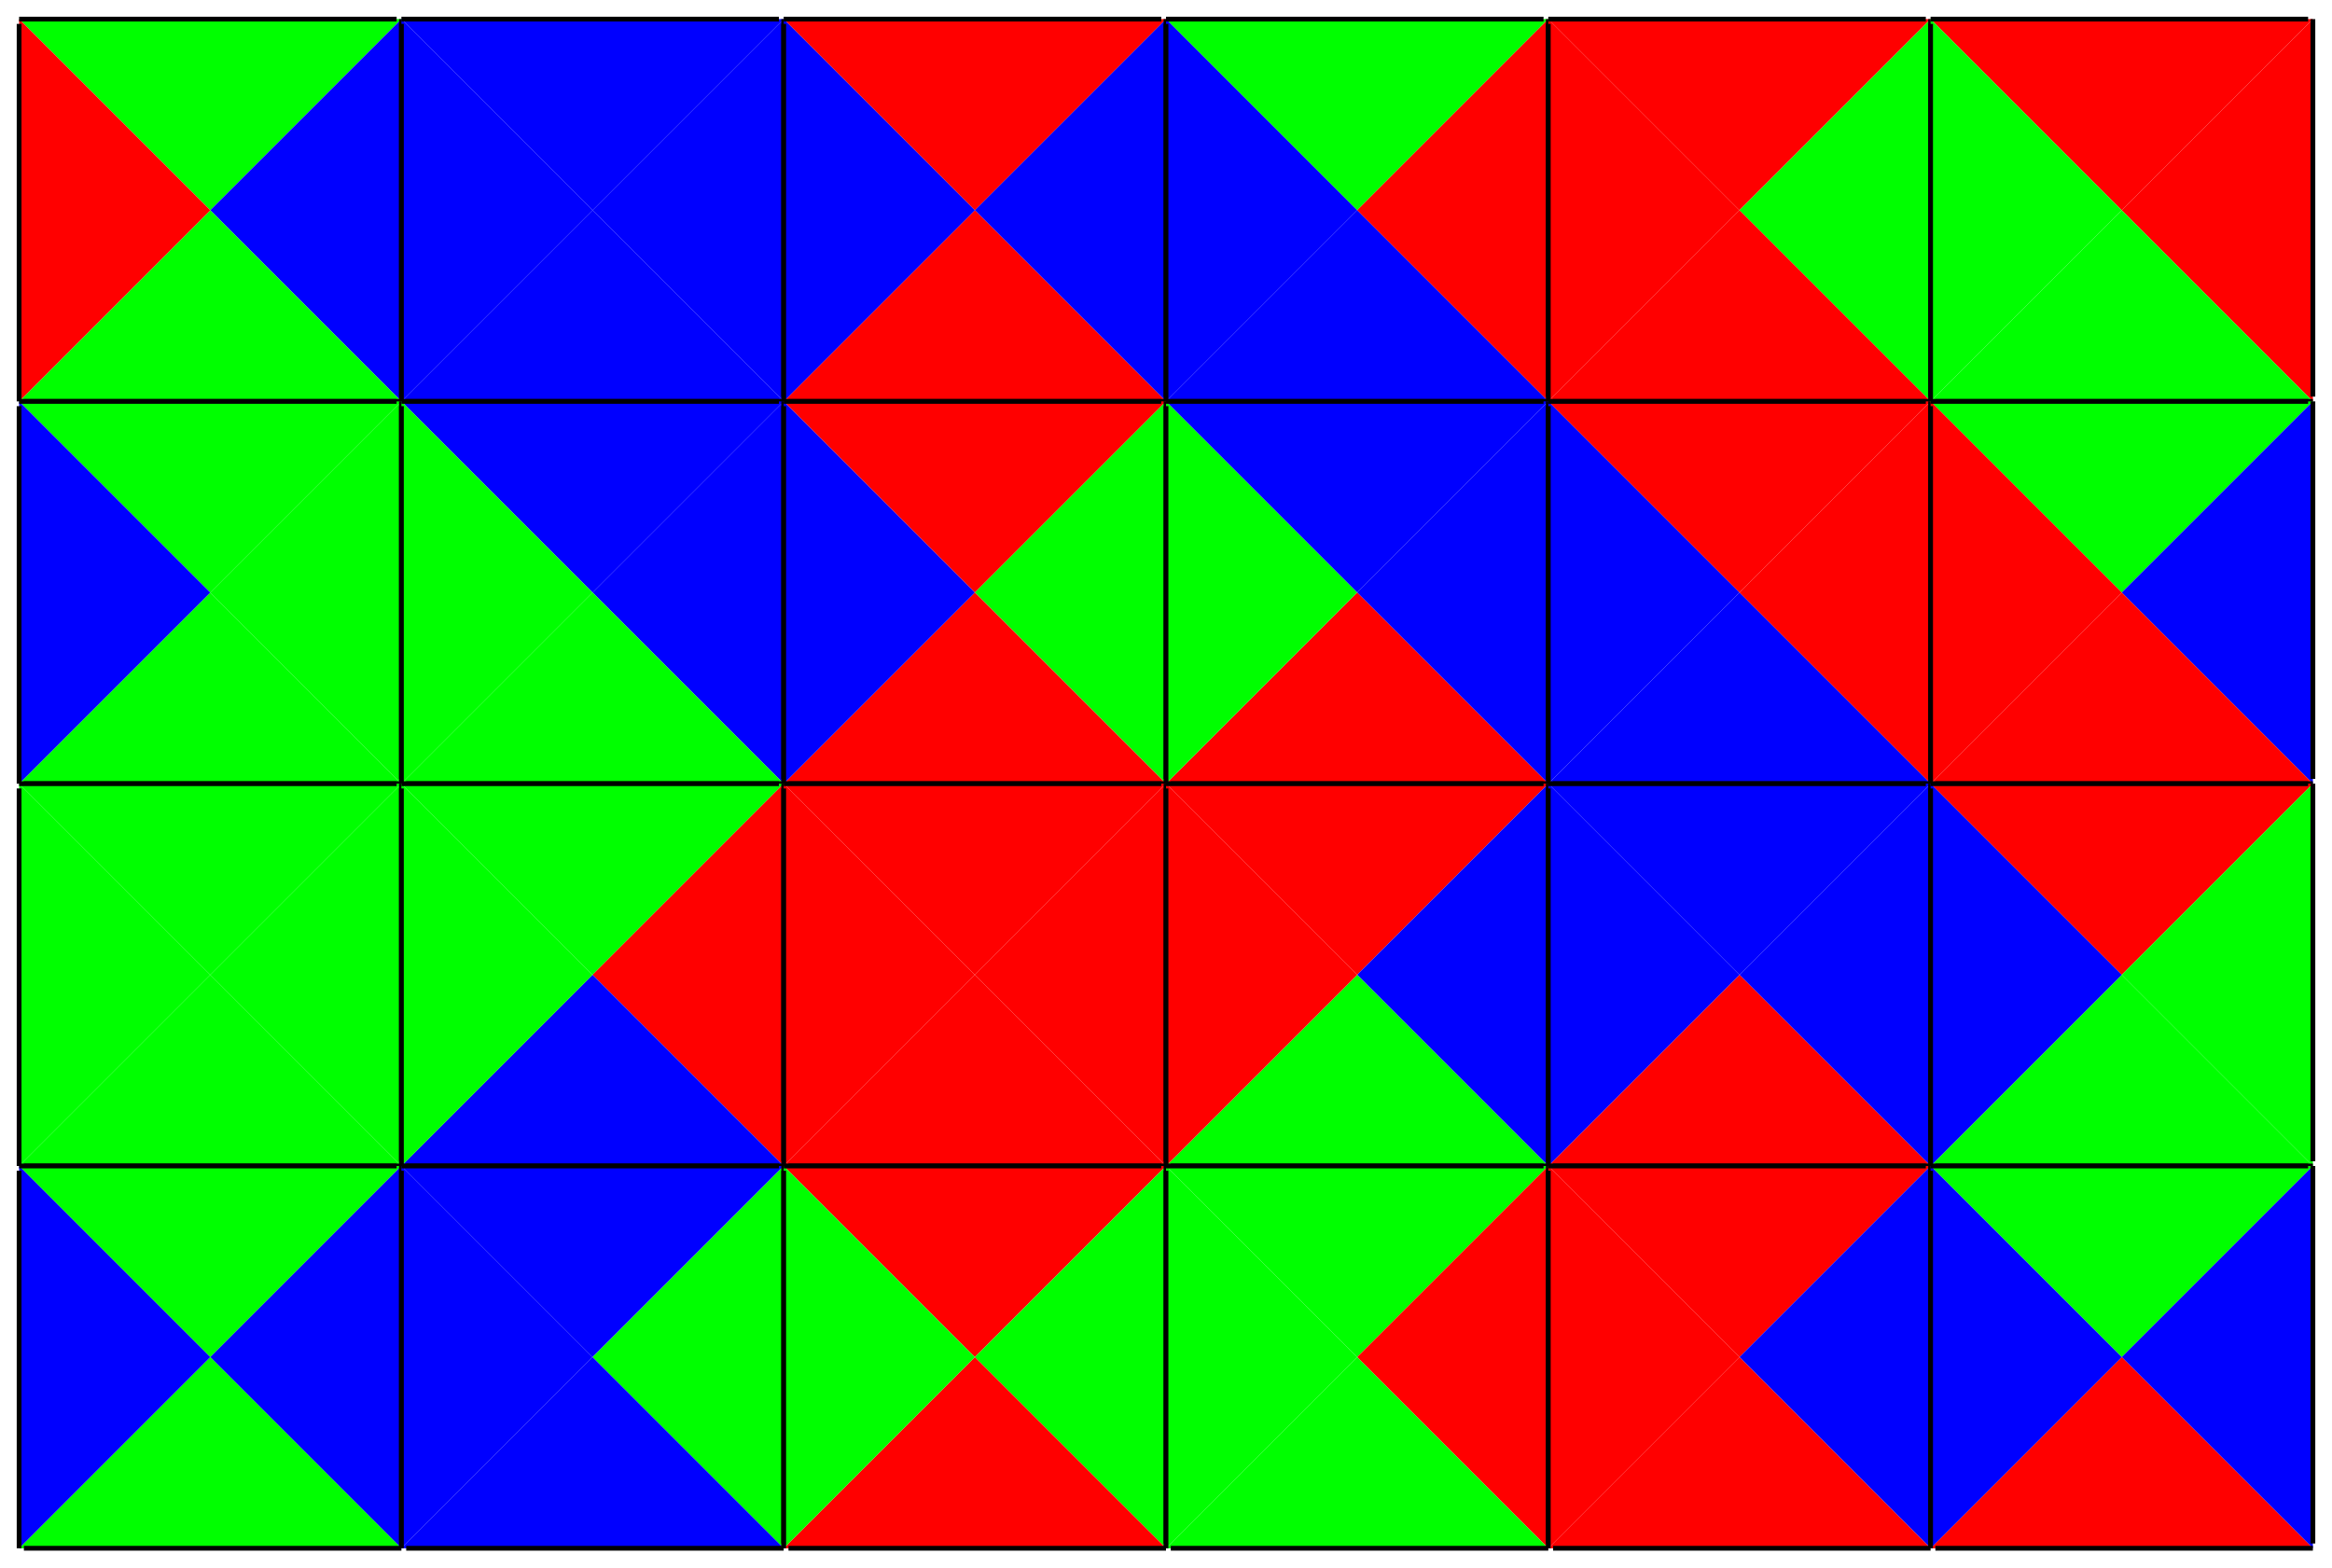
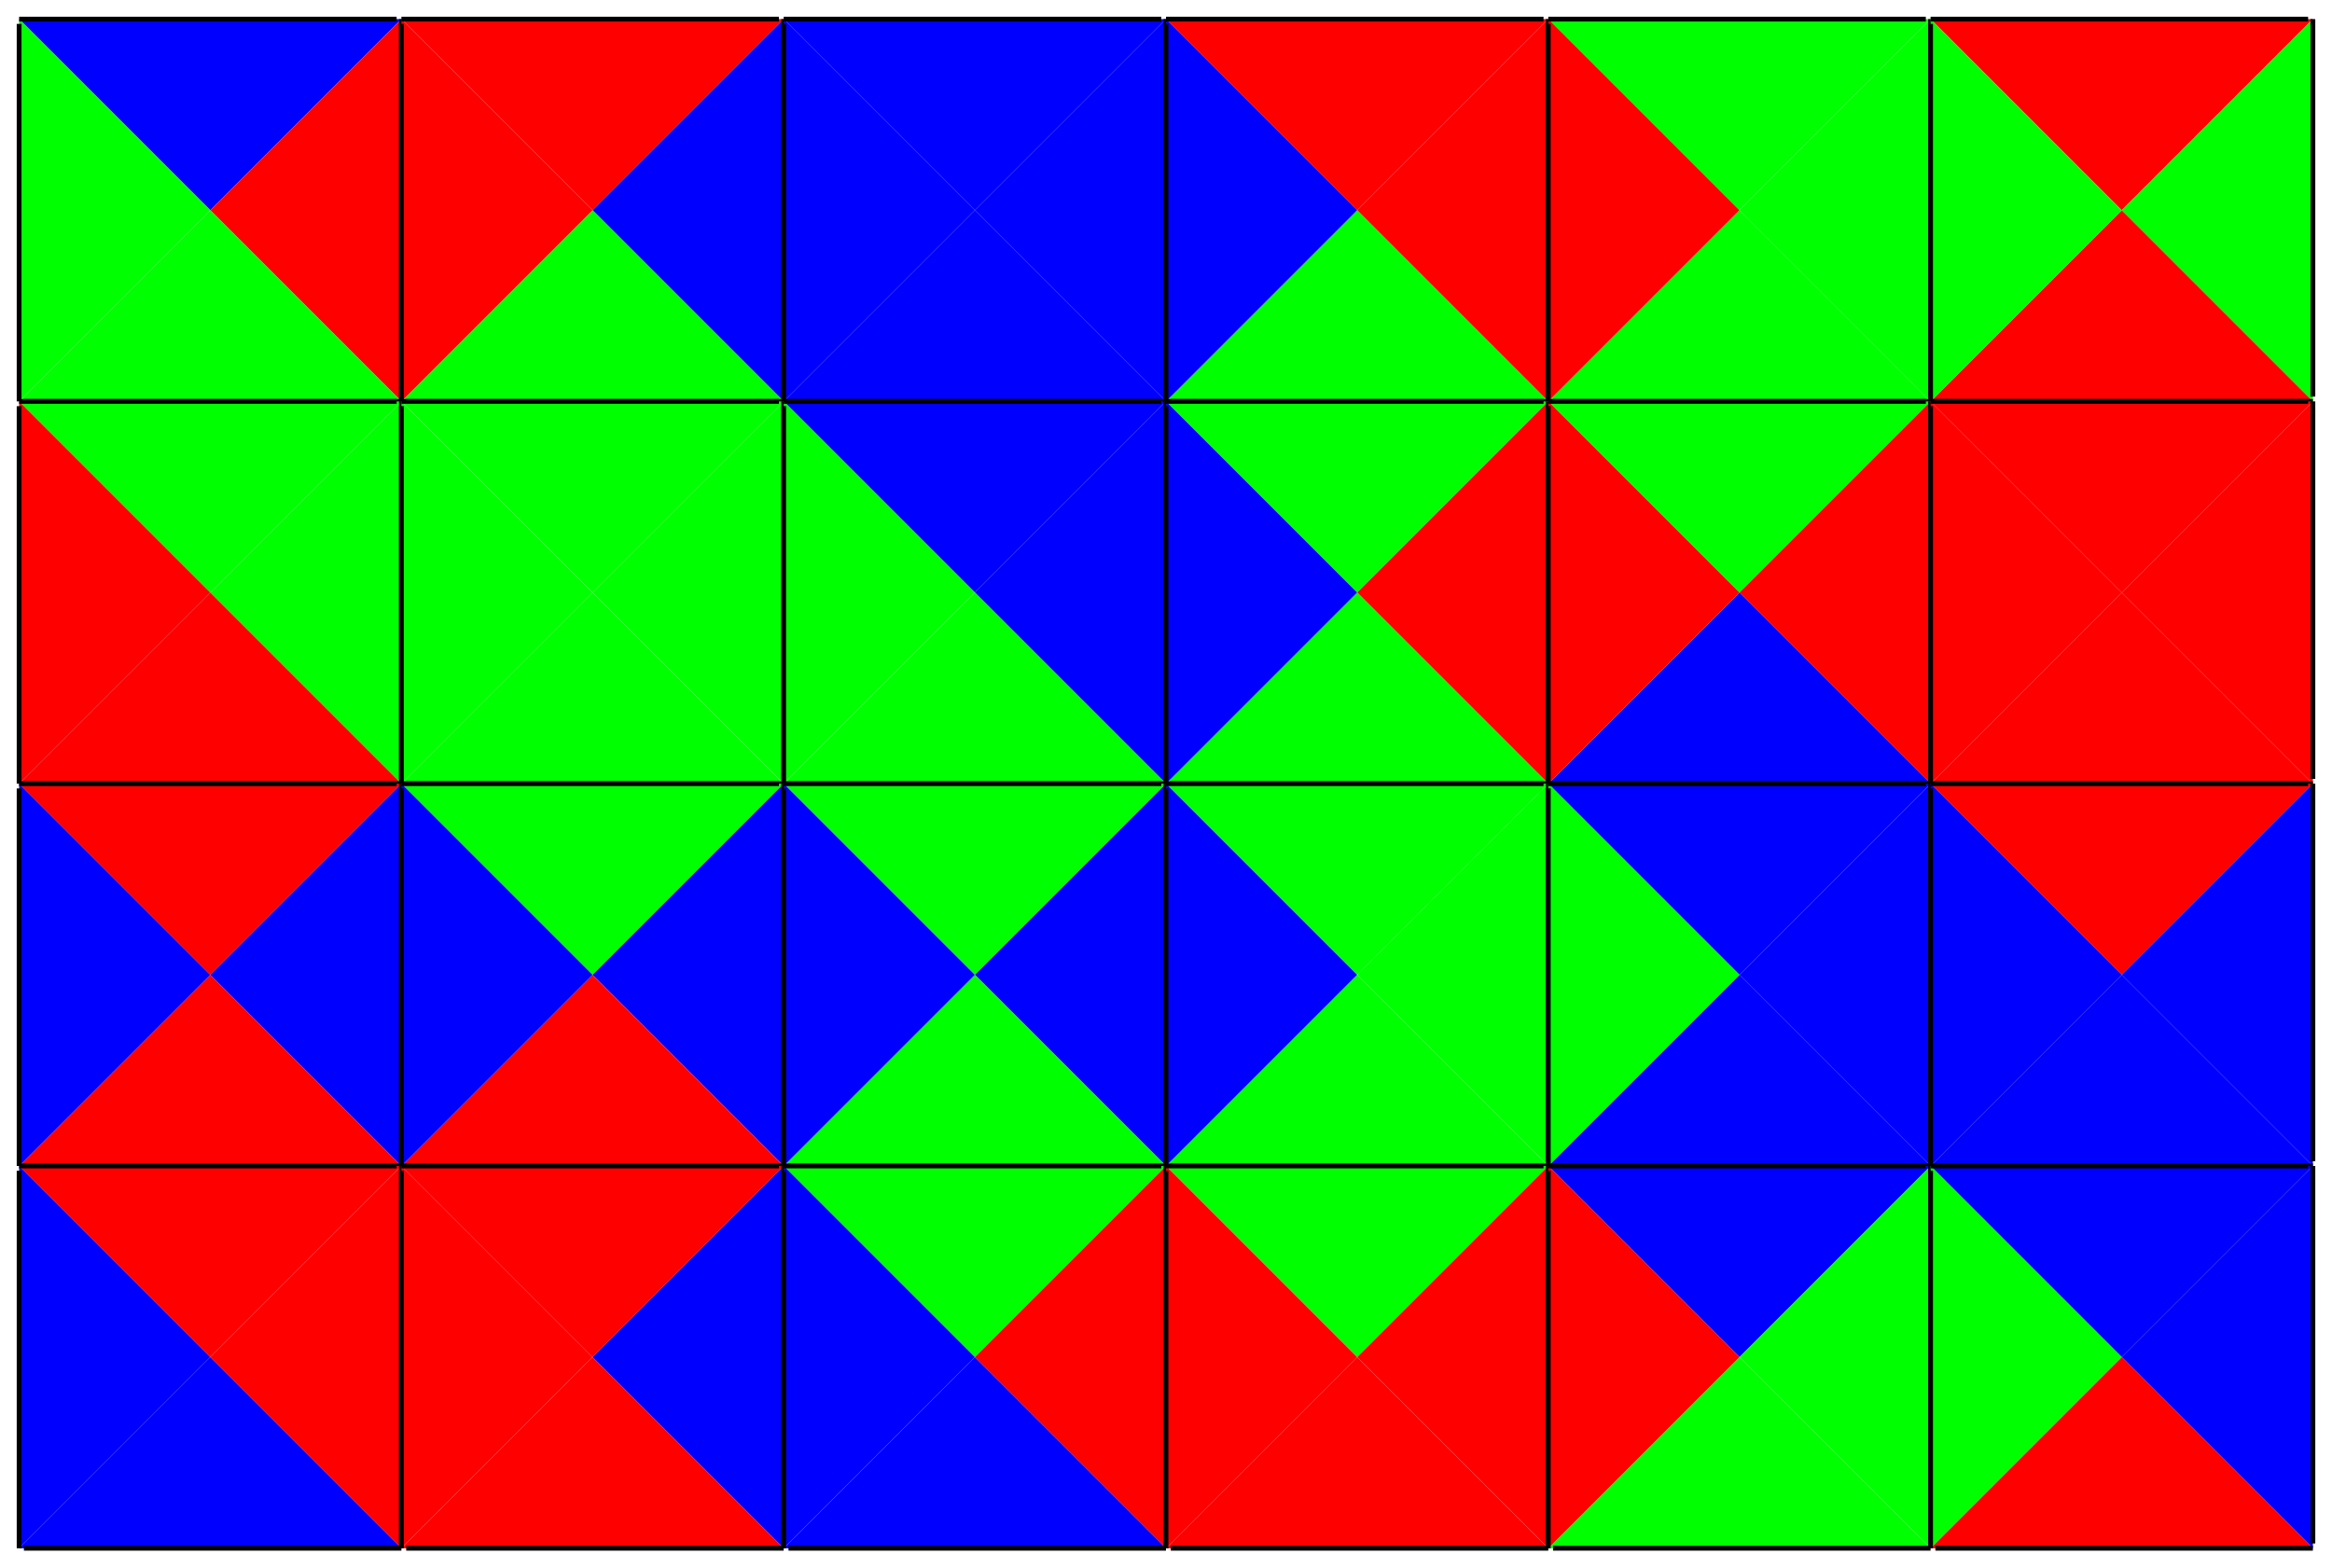
<svg xmlns="http://www.w3.org/2000/svg" width="488" height="328" text-rendering="auto" shape-rendering="auto">
  <defs />
-   <g style="fill: rgb(0,255,0); fill-opacity: 1.0; stroke: none" transform="matrix(1,0,0,1,0,0)">
+   <g style="fill: rgb(0,0,255); fill-opacity: 1.0; stroke: none" transform="matrix(1,0,0,1,0,0)">
    <path d="M 4 4 L 84 4 L 44 44 M 4 4" />
  </g>
-   <g style="fill: rgb(0,0,255); fill-opacity: 1.0; stroke: none" transform="matrix(1,0,0,1,0,0)">
+   <g style="fill: rgb(255,0,0); fill-opacity: 1.0; stroke: none" transform="matrix(1,0,0,1,0,0)">
    <path d="M 84 4 L 84 84 L 44 44 M 84 4" />
  </g>
  <g style="fill: rgb(0,255,0); fill-opacity: 1.0; stroke: none" transform="matrix(1,0,0,1,0,0)">
    <path d="M 4 84 L 84 84 L 44 44 M 4 84" />
  </g>
-   <g style="fill: rgb(255,0,0); fill-opacity: 1.0; stroke: none" transform="matrix(1,0,0,1,0,0)">
+   <g style="fill: rgb(0,255,0); fill-opacity: 1.0; stroke: none" transform="matrix(1,0,0,1,0,0)">
    <path d="M 4 4 L 4 84 L 44 44 M 4 4" />
  </g>
  <line x1="4" y1="4" x2="83" y2="4" style="stroke-width: 1.0;stroke: rgb(0,0,0);stroke-opacity: 1.0;" transform="matrix(1,0,0,1,0,0)" />
  <line x1="84" y1="4" x2="84" y2="83" style="stroke-width: 1.0;stroke: rgb(0,0,0);stroke-opacity: 1.0;" transform="matrix(1,0,0,1,0,0)" />
  <line x1="84" y1="84" x2="5" y2="84" style="stroke-width: 1.0;stroke: rgb(0,0,0);stroke-opacity: 1.0;" transform="matrix(1,0,0,1,0,0)" />
  <line x1="4" y1="84" x2="4" y2="5" style="stroke-width: 1.0;stroke: rgb(0,0,0);stroke-opacity: 1.0;" transform="matrix(1,0,0,1,0,0)" />
  <g style="fill: rgb(0,255,0); fill-opacity: 1.0; stroke: none" transform="matrix(1,0,0,1,0,0)">
    <path d="M 4 84 L 84 84 L 44 124 M 4 84" />
  </g>
  <g style="fill: rgb(0,255,0); fill-opacity: 1.0; stroke: none" transform="matrix(1,0,0,1,0,0)">
    <path d="M 84 84 L 84 164 L 44 124 M 84 84" />
  </g>
-   <g style="fill: rgb(0,255,0); fill-opacity: 1.0; stroke: none" transform="matrix(1,0,0,1,0,0)">
+   <g style="fill: rgb(255,0,0); fill-opacity: 1.0; stroke: none" transform="matrix(1,0,0,1,0,0)">
    <path d="M 4 164 L 84 164 L 44 124 M 4 164" />
  </g>
-   <g style="fill: rgb(0,0,255); fill-opacity: 1.0; stroke: none" transform="matrix(1,0,0,1,0,0)">
+   <g style="fill: rgb(255,0,0); fill-opacity: 1.0; stroke: none" transform="matrix(1,0,0,1,0,0)">
    <path d="M 4 84 L 4 164 L 44 124 M 4 84" />
  </g>
  <line x1="4" y1="84" x2="83" y2="84" style="stroke-width: 1.0;stroke: rgb(0,0,0);stroke-opacity: 1.0;" transform="matrix(1,0,0,1,0,0)" />
  <line x1="84" y1="84" x2="84" y2="163" style="stroke-width: 1.0;stroke: rgb(0,0,0);stroke-opacity: 1.0;" transform="matrix(1,0,0,1,0,0)" />
  <line x1="84" y1="164" x2="5" y2="164" style="stroke-width: 1.0;stroke: rgb(0,0,0);stroke-opacity: 1.0;" transform="matrix(1,0,0,1,0,0)" />
  <line x1="4" y1="164" x2="4" y2="85" style="stroke-width: 1.0;stroke: rgb(0,0,0);stroke-opacity: 1.0;" transform="matrix(1,0,0,1,0,0)" />
-   <g style="fill: rgb(0,255,0); fill-opacity: 1.0; stroke: none" transform="matrix(1,0,0,1,0,0)">
+   <g style="fill: rgb(255,0,0); fill-opacity: 1.0; stroke: none" transform="matrix(1,0,0,1,0,0)">
    <path d="M 4 164 L 84 164 L 44 204 M 4 164" />
  </g>
-   <g style="fill: rgb(0,255,0); fill-opacity: 1.0; stroke: none" transform="matrix(1,0,0,1,0,0)">
+   <g style="fill: rgb(0,0,255); fill-opacity: 1.0; stroke: none" transform="matrix(1,0,0,1,0,0)">
    <path d="M 84 164 L 84 244 L 44 204 M 84 164" />
  </g>
-   <g style="fill: rgb(0,255,0); fill-opacity: 1.0; stroke: none" transform="matrix(1,0,0,1,0,0)">
+   <g style="fill: rgb(255,0,0); fill-opacity: 1.0; stroke: none" transform="matrix(1,0,0,1,0,0)">
    <path d="M 4 244 L 84 244 L 44 204 M 4 244" />
  </g>
-   <g style="fill: rgb(0,255,0); fill-opacity: 1.0; stroke: none" transform="matrix(1,0,0,1,0,0)">
+   <g style="fill: rgb(0,0,255); fill-opacity: 1.0; stroke: none" transform="matrix(1,0,0,1,0,0)">
    <path d="M 4 164 L 4 244 L 44 204 M 4 164" />
  </g>
  <line x1="4" y1="164" x2="83" y2="164" style="stroke-width: 1.0;stroke: rgb(0,0,0);stroke-opacity: 1.0;" transform="matrix(1,0,0,1,0,0)" />
  <line x1="84" y1="164" x2="84" y2="243" style="stroke-width: 1.0;stroke: rgb(0,0,0);stroke-opacity: 1.0;" transform="matrix(1,0,0,1,0,0)" />
  <line x1="84" y1="244" x2="5" y2="244" style="stroke-width: 1.0;stroke: rgb(0,0,0);stroke-opacity: 1.0;" transform="matrix(1,0,0,1,0,0)" />
  <line x1="4" y1="244" x2="4" y2="165" style="stroke-width: 1.0;stroke: rgb(0,0,0);stroke-opacity: 1.0;" transform="matrix(1,0,0,1,0,0)" />
-   <g style="fill: rgb(0,255,0); fill-opacity: 1.0; stroke: none" transform="matrix(1,0,0,1,0,0)">
+   <g style="fill: rgb(255,0,0); fill-opacity: 1.0; stroke: none" transform="matrix(1,0,0,1,0,0)">
    <path d="M 4 244 L 84 244 L 44 284 M 4 244" />
  </g>
-   <g style="fill: rgb(0,0,255); fill-opacity: 1.0; stroke: none" transform="matrix(1,0,0,1,0,0)">
+   <g style="fill: rgb(255,0,0); fill-opacity: 1.0; stroke: none" transform="matrix(1,0,0,1,0,0)">
    <path d="M 84 244 L 84 324 L 44 284 M 84 244" />
  </g>
-   <g style="fill: rgb(0,255,0); fill-opacity: 1.0; stroke: none" transform="matrix(1,0,0,1,0,0)">
+   <g style="fill: rgb(0,0,255); fill-opacity: 1.0; stroke: none" transform="matrix(1,0,0,1,0,0)">
    <path d="M 4 324 L 84 324 L 44 284 M 4 324" />
  </g>
  <g style="fill: rgb(0,0,255); fill-opacity: 1.0; stroke: none" transform="matrix(1,0,0,1,0,0)">
    <path d="M 4 244 L 4 324 L 44 284 M 4 244" />
  </g>
  <line x1="4" y1="244" x2="83" y2="244" style="stroke-width: 1.0;stroke: rgb(0,0,0);stroke-opacity: 1.0;" transform="matrix(1,0,0,1,0,0)" />
  <line x1="84" y1="244" x2="84" y2="323" style="stroke-width: 1.0;stroke: rgb(0,0,0);stroke-opacity: 1.0;" transform="matrix(1,0,0,1,0,0)" />
  <line x1="84" y1="324" x2="5" y2="324" style="stroke-width: 1.0;stroke: rgb(0,0,0);stroke-opacity: 1.0;" transform="matrix(1,0,0,1,0,0)" />
  <line x1="4" y1="324" x2="4" y2="245" style="stroke-width: 1.0;stroke: rgb(0,0,0);stroke-opacity: 1.0;" transform="matrix(1,0,0,1,0,0)" />
-   <g style="fill: rgb(0,0,255); fill-opacity: 1.0; stroke: none" transform="matrix(1,0,0,1,0,0)">
+   <g style="fill: rgb(255,0,0); fill-opacity: 1.0; stroke: none" transform="matrix(1,0,0,1,0,0)">
    <path d="M 84 4 L 164 4 L 124 44 M 84 4" />
  </g>
  <g style="fill: rgb(0,0,255); fill-opacity: 1.0; stroke: none" transform="matrix(1,0,0,1,0,0)">
    <path d="M 164 4 L 164 84 L 124 44 M 164 4" />
  </g>
-   <g style="fill: rgb(0,0,255); fill-opacity: 1.0; stroke: none" transform="matrix(1,0,0,1,0,0)">
+   <g style="fill: rgb(0,255,0); fill-opacity: 1.0; stroke: none" transform="matrix(1,0,0,1,0,0)">
    <path d="M 84 84 L 164 84 L 124 44 M 84 84" />
  </g>
-   <g style="fill: rgb(0,0,255); fill-opacity: 1.0; stroke: none" transform="matrix(1,0,0,1,0,0)">
+   <g style="fill: rgb(255,0,0); fill-opacity: 1.0; stroke: none" transform="matrix(1,0,0,1,0,0)">
    <path d="M 84 4 L 84 84 L 124 44 M 84 4" />
  </g>
  <line x1="84" y1="4" x2="163" y2="4" style="stroke-width: 1.0;stroke: rgb(0,0,0);stroke-opacity: 1.0;" transform="matrix(1,0,0,1,0,0)" />
  <line x1="164" y1="4" x2="164" y2="83" style="stroke-width: 1.0;stroke: rgb(0,0,0);stroke-opacity: 1.0;" transform="matrix(1,0,0,1,0,0)" />
  <line x1="164" y1="84" x2="85" y2="84" style="stroke-width: 1.0;stroke: rgb(0,0,0);stroke-opacity: 1.0;" transform="matrix(1,0,0,1,0,0)" />
  <line x1="84" y1="84" x2="84" y2="5" style="stroke-width: 1.0;stroke: rgb(0,0,0);stroke-opacity: 1.0;" transform="matrix(1,0,0,1,0,0)" />
-   <g style="fill: rgb(0,0,255); fill-opacity: 1.0; stroke: none" transform="matrix(1,0,0,1,0,0)">
+   <g style="fill: rgb(0,255,0); fill-opacity: 1.0; stroke: none" transform="matrix(1,0,0,1,0,0)">
    <path d="M 84 84 L 164 84 L 124 124 M 84 84" />
  </g>
-   <g style="fill: rgb(0,0,255); fill-opacity: 1.0; stroke: none" transform="matrix(1,0,0,1,0,0)">
+   <g style="fill: rgb(0,255,0); fill-opacity: 1.0; stroke: none" transform="matrix(1,0,0,1,0,0)">
    <path d="M 164 84 L 164 164 L 124 124 M 164 84" />
  </g>
  <g style="fill: rgb(0,255,0); fill-opacity: 1.0; stroke: none" transform="matrix(1,0,0,1,0,0)">
    <path d="M 84 164 L 164 164 L 124 124 M 84 164" />
  </g>
  <g style="fill: rgb(0,255,0); fill-opacity: 1.0; stroke: none" transform="matrix(1,0,0,1,0,0)">
    <path d="M 84 84 L 84 164 L 124 124 M 84 84" />
  </g>
  <line x1="84" y1="84" x2="163" y2="84" style="stroke-width: 1.0;stroke: rgb(0,0,0);stroke-opacity: 1.0;" transform="matrix(1,0,0,1,0,0)" />
  <line x1="164" y1="84" x2="164" y2="163" style="stroke-width: 1.0;stroke: rgb(0,0,0);stroke-opacity: 1.0;" transform="matrix(1,0,0,1,0,0)" />
  <line x1="164" y1="164" x2="85" y2="164" style="stroke-width: 1.0;stroke: rgb(0,0,0);stroke-opacity: 1.0;" transform="matrix(1,0,0,1,0,0)" />
  <line x1="84" y1="164" x2="84" y2="85" style="stroke-width: 1.0;stroke: rgb(0,0,0);stroke-opacity: 1.0;" transform="matrix(1,0,0,1,0,0)" />
  <g style="fill: rgb(0,255,0); fill-opacity: 1.0; stroke: none" transform="matrix(1,0,0,1,0,0)">
    <path d="M 84 164 L 164 164 L 124 204 M 84 164" />
  </g>
-   <g style="fill: rgb(255,0,0); fill-opacity: 1.0; stroke: none" transform="matrix(1,0,0,1,0,0)">
+   <g style="fill: rgb(0,0,255); fill-opacity: 1.0; stroke: none" transform="matrix(1,0,0,1,0,0)">
    <path d="M 164 164 L 164 244 L 124 204 M 164 164" />
  </g>
-   <g style="fill: rgb(0,0,255); fill-opacity: 1.0; stroke: none" transform="matrix(1,0,0,1,0,0)">
+   <g style="fill: rgb(255,0,0); fill-opacity: 1.0; stroke: none" transform="matrix(1,0,0,1,0,0)">
    <path d="M 84 244 L 164 244 L 124 204 M 84 244" />
  </g>
-   <g style="fill: rgb(0,255,0); fill-opacity: 1.0; stroke: none" transform="matrix(1,0,0,1,0,0)">
+   <g style="fill: rgb(0,0,255); fill-opacity: 1.0; stroke: none" transform="matrix(1,0,0,1,0,0)">
    <path d="M 84 164 L 84 244 L 124 204 M 84 164" />
  </g>
  <line x1="84" y1="164" x2="163" y2="164" style="stroke-width: 1.0;stroke: rgb(0,0,0);stroke-opacity: 1.0;" transform="matrix(1,0,0,1,0,0)" />
  <line x1="164" y1="164" x2="164" y2="243" style="stroke-width: 1.0;stroke: rgb(0,0,0);stroke-opacity: 1.0;" transform="matrix(1,0,0,1,0,0)" />
  <line x1="164" y1="244" x2="85" y2="244" style="stroke-width: 1.0;stroke: rgb(0,0,0);stroke-opacity: 1.0;" transform="matrix(1,0,0,1,0,0)" />
  <line x1="84" y1="244" x2="84" y2="165" style="stroke-width: 1.0;stroke: rgb(0,0,0);stroke-opacity: 1.0;" transform="matrix(1,0,0,1,0,0)" />
-   <g style="fill: rgb(0,0,255); fill-opacity: 1.0; stroke: none" transform="matrix(1,0,0,1,0,0)">
+   <g style="fill: rgb(255,0,0); fill-opacity: 1.0; stroke: none" transform="matrix(1,0,0,1,0,0)">
    <path d="M 84 244 L 164 244 L 124 284 M 84 244" />
  </g>
-   <g style="fill: rgb(0,255,0); fill-opacity: 1.0; stroke: none" transform="matrix(1,0,0,1,0,0)">
+   <g style="fill: rgb(0,0,255); fill-opacity: 1.0; stroke: none" transform="matrix(1,0,0,1,0,0)">
    <path d="M 164 244 L 164 324 L 124 284 M 164 244" />
  </g>
-   <g style="fill: rgb(0,0,255); fill-opacity: 1.0; stroke: none" transform="matrix(1,0,0,1,0,0)">
+   <g style="fill: rgb(255,0,0); fill-opacity: 1.0; stroke: none" transform="matrix(1,0,0,1,0,0)">
    <path d="M 84 324 L 164 324 L 124 284 M 84 324" />
  </g>
-   <g style="fill: rgb(0,0,255); fill-opacity: 1.0; stroke: none" transform="matrix(1,0,0,1,0,0)">
+   <g style="fill: rgb(255,0,0); fill-opacity: 1.0; stroke: none" transform="matrix(1,0,0,1,0,0)">
    <path d="M 84 244 L 84 324 L 124 284 M 84 244" />
  </g>
  <line x1="84" y1="244" x2="163" y2="244" style="stroke-width: 1.0;stroke: rgb(0,0,0);stroke-opacity: 1.0;" transform="matrix(1,0,0,1,0,0)" />
  <line x1="164" y1="244" x2="164" y2="323" style="stroke-width: 1.0;stroke: rgb(0,0,0);stroke-opacity: 1.0;" transform="matrix(1,0,0,1,0,0)" />
  <line x1="164" y1="324" x2="85" y2="324" style="stroke-width: 1.0;stroke: rgb(0,0,0);stroke-opacity: 1.0;" transform="matrix(1,0,0,1,0,0)" />
  <line x1="84" y1="324" x2="84" y2="245" style="stroke-width: 1.0;stroke: rgb(0,0,0);stroke-opacity: 1.0;" transform="matrix(1,0,0,1,0,0)" />
-   <g style="fill: rgb(255,0,0); fill-opacity: 1.0; stroke: none" transform="matrix(1,0,0,1,0,0)">
+   <g style="fill: rgb(0,0,255); fill-opacity: 1.0; stroke: none" transform="matrix(1,0,0,1,0,0)">
    <path d="M 164 4 L 244 4 L 204 44 M 164 4" />
  </g>
  <g style="fill: rgb(0,0,255); fill-opacity: 1.0; stroke: none" transform="matrix(1,0,0,1,0,0)">
    <path d="M 244 4 L 244 84 L 204 44 M 244 4" />
  </g>
-   <g style="fill: rgb(255,0,0); fill-opacity: 1.0; stroke: none" transform="matrix(1,0,0,1,0,0)">
+   <g style="fill: rgb(0,0,255); fill-opacity: 1.0; stroke: none" transform="matrix(1,0,0,1,0,0)">
    <path d="M 164 84 L 244 84 L 204 44 M 164 84" />
  </g>
  <g style="fill: rgb(0,0,255); fill-opacity: 1.0; stroke: none" transform="matrix(1,0,0,1,0,0)">
    <path d="M 164 4 L 164 84 L 204 44 M 164 4" />
  </g>
  <line x1="164" y1="4" x2="243" y2="4" style="stroke-width: 1.0;stroke: rgb(0,0,0);stroke-opacity: 1.0;" transform="matrix(1,0,0,1,0,0)" />
  <line x1="244" y1="4" x2="244" y2="83" style="stroke-width: 1.0;stroke: rgb(0,0,0);stroke-opacity: 1.0;" transform="matrix(1,0,0,1,0,0)" />
  <line x1="244" y1="84" x2="165" y2="84" style="stroke-width: 1.0;stroke: rgb(0,0,0);stroke-opacity: 1.0;" transform="matrix(1,0,0,1,0,0)" />
  <line x1="164" y1="84" x2="164" y2="5" style="stroke-width: 1.0;stroke: rgb(0,0,0);stroke-opacity: 1.0;" transform="matrix(1,0,0,1,0,0)" />
-   <g style="fill: rgb(255,0,0); fill-opacity: 1.0; stroke: none" transform="matrix(1,0,0,1,0,0)">
+   <g style="fill: rgb(0,0,255); fill-opacity: 1.0; stroke: none" transform="matrix(1,0,0,1,0,0)">
    <path d="M 164 84 L 244 84 L 204 124 M 164 84" />
  </g>
-   <g style="fill: rgb(0,255,0); fill-opacity: 1.0; stroke: none" transform="matrix(1,0,0,1,0,0)">
+   <g style="fill: rgb(0,0,255); fill-opacity: 1.0; stroke: none" transform="matrix(1,0,0,1,0,0)">
    <path d="M 244 84 L 244 164 L 204 124 M 244 84" />
  </g>
-   <g style="fill: rgb(255,0,0); fill-opacity: 1.0; stroke: none" transform="matrix(1,0,0,1,0,0)">
+   <g style="fill: rgb(0,255,0); fill-opacity: 1.0; stroke: none" transform="matrix(1,0,0,1,0,0)">
    <path d="M 164 164 L 244 164 L 204 124 M 164 164" />
  </g>
-   <g style="fill: rgb(0,0,255); fill-opacity: 1.0; stroke: none" transform="matrix(1,0,0,1,0,0)">
+   <g style="fill: rgb(0,255,0); fill-opacity: 1.0; stroke: none" transform="matrix(1,0,0,1,0,0)">
    <path d="M 164 84 L 164 164 L 204 124 M 164 84" />
  </g>
  <line x1="164" y1="84" x2="243" y2="84" style="stroke-width: 1.0;stroke: rgb(0,0,0);stroke-opacity: 1.0;" transform="matrix(1,0,0,1,0,0)" />
  <line x1="244" y1="84" x2="244" y2="163" style="stroke-width: 1.0;stroke: rgb(0,0,0);stroke-opacity: 1.0;" transform="matrix(1,0,0,1,0,0)" />
  <line x1="244" y1="164" x2="165" y2="164" style="stroke-width: 1.0;stroke: rgb(0,0,0);stroke-opacity: 1.0;" transform="matrix(1,0,0,1,0,0)" />
  <line x1="164" y1="164" x2="164" y2="85" style="stroke-width: 1.0;stroke: rgb(0,0,0);stroke-opacity: 1.0;" transform="matrix(1,0,0,1,0,0)" />
-   <g style="fill: rgb(255,0,0); fill-opacity: 1.0; stroke: none" transform="matrix(1,0,0,1,0,0)">
+   <g style="fill: rgb(0,255,0); fill-opacity: 1.0; stroke: none" transform="matrix(1,0,0,1,0,0)">
    <path d="M 164 164 L 244 164 L 204 204 M 164 164" />
  </g>
-   <g style="fill: rgb(255,0,0); fill-opacity: 1.0; stroke: none" transform="matrix(1,0,0,1,0,0)">
+   <g style="fill: rgb(0,0,255); fill-opacity: 1.0; stroke: none" transform="matrix(1,0,0,1,0,0)">
    <path d="M 244 164 L 244 244 L 204 204 M 244 164" />
  </g>
-   <g style="fill: rgb(255,0,0); fill-opacity: 1.0; stroke: none" transform="matrix(1,0,0,1,0,0)">
+   <g style="fill: rgb(0,255,0); fill-opacity: 1.0; stroke: none" transform="matrix(1,0,0,1,0,0)">
    <path d="M 164 244 L 244 244 L 204 204 M 164 244" />
  </g>
-   <g style="fill: rgb(255,0,0); fill-opacity: 1.0; stroke: none" transform="matrix(1,0,0,1,0,0)">
+   <g style="fill: rgb(0,0,255); fill-opacity: 1.0; stroke: none" transform="matrix(1,0,0,1,0,0)">
    <path d="M 164 164 L 164 244 L 204 204 M 164 164" />
  </g>
  <line x1="164" y1="164" x2="243" y2="164" style="stroke-width: 1.0;stroke: rgb(0,0,0);stroke-opacity: 1.0;" transform="matrix(1,0,0,1,0,0)" />
  <line x1="244" y1="164" x2="244" y2="243" style="stroke-width: 1.0;stroke: rgb(0,0,0);stroke-opacity: 1.0;" transform="matrix(1,0,0,1,0,0)" />
  <line x1="244" y1="244" x2="165" y2="244" style="stroke-width: 1.0;stroke: rgb(0,0,0);stroke-opacity: 1.0;" transform="matrix(1,0,0,1,0,0)" />
  <line x1="164" y1="244" x2="164" y2="165" style="stroke-width: 1.0;stroke: rgb(0,0,0);stroke-opacity: 1.0;" transform="matrix(1,0,0,1,0,0)" />
-   <g style="fill: rgb(255,0,0); fill-opacity: 1.0; stroke: none" transform="matrix(1,0,0,1,0,0)">
+   <g style="fill: rgb(0,255,0); fill-opacity: 1.0; stroke: none" transform="matrix(1,0,0,1,0,0)">
    <path d="M 164 244 L 244 244 L 204 284 M 164 244" />
  </g>
-   <g style="fill: rgb(0,255,0); fill-opacity: 1.0; stroke: none" transform="matrix(1,0,0,1,0,0)">
+   <g style="fill: rgb(255,0,0); fill-opacity: 1.0; stroke: none" transform="matrix(1,0,0,1,0,0)">
    <path d="M 244 244 L 244 324 L 204 284 M 244 244" />
  </g>
-   <g style="fill: rgb(255,0,0); fill-opacity: 1.0; stroke: none" transform="matrix(1,0,0,1,0,0)">
+   <g style="fill: rgb(0,0,255); fill-opacity: 1.0; stroke: none" transform="matrix(1,0,0,1,0,0)">
    <path d="M 164 324 L 244 324 L 204 284 M 164 324" />
  </g>
-   <g style="fill: rgb(0,255,0); fill-opacity: 1.0; stroke: none" transform="matrix(1,0,0,1,0,0)">
+   <g style="fill: rgb(0,0,255); fill-opacity: 1.0; stroke: none" transform="matrix(1,0,0,1,0,0)">
    <path d="M 164 244 L 164 324 L 204 284 M 164 244" />
  </g>
  <line x1="164" y1="244" x2="243" y2="244" style="stroke-width: 1.0;stroke: rgb(0,0,0);stroke-opacity: 1.0;" transform="matrix(1,0,0,1,0,0)" />
  <line x1="244" y1="244" x2="244" y2="323" style="stroke-width: 1.0;stroke: rgb(0,0,0);stroke-opacity: 1.0;" transform="matrix(1,0,0,1,0,0)" />
  <line x1="244" y1="324" x2="165" y2="324" style="stroke-width: 1.0;stroke: rgb(0,0,0);stroke-opacity: 1.0;" transform="matrix(1,0,0,1,0,0)" />
  <line x1="164" y1="324" x2="164" y2="245" style="stroke-width: 1.0;stroke: rgb(0,0,0);stroke-opacity: 1.0;" transform="matrix(1,0,0,1,0,0)" />
-   <g style="fill: rgb(0,255,0); fill-opacity: 1.0; stroke: none" transform="matrix(1,0,0,1,0,0)">
+   <g style="fill: rgb(255,0,0); fill-opacity: 1.0; stroke: none" transform="matrix(1,0,0,1,0,0)">
    <path d="M 244 4 L 324 4 L 284 44 M 244 4" />
  </g>
  <g style="fill: rgb(255,0,0); fill-opacity: 1.0; stroke: none" transform="matrix(1,0,0,1,0,0)">
    <path d="M 324 4 L 324 84 L 284 44 M 324 4" />
  </g>
-   <g style="fill: rgb(0,0,255); fill-opacity: 1.0; stroke: none" transform="matrix(1,0,0,1,0,0)">
+   <g style="fill: rgb(0,255,0); fill-opacity: 1.0; stroke: none" transform="matrix(1,0,0,1,0,0)">
    <path d="M 244 84 L 324 84 L 284 44 M 244 84" />
  </g>
  <g style="fill: rgb(0,0,255); fill-opacity: 1.0; stroke: none" transform="matrix(1,0,0,1,0,0)">
    <path d="M 244 4 L 244 84 L 284 44 M 244 4" />
  </g>
  <line x1="244" y1="4" x2="323" y2="4" style="stroke-width: 1.0;stroke: rgb(0,0,0);stroke-opacity: 1.0;" transform="matrix(1,0,0,1,0,0)" />
  <line x1="324" y1="4" x2="324" y2="83" style="stroke-width: 1.0;stroke: rgb(0,0,0);stroke-opacity: 1.0;" transform="matrix(1,0,0,1,0,0)" />
  <line x1="324" y1="84" x2="245" y2="84" style="stroke-width: 1.0;stroke: rgb(0,0,0);stroke-opacity: 1.0;" transform="matrix(1,0,0,1,0,0)" />
  <line x1="244" y1="84" x2="244" y2="5" style="stroke-width: 1.0;stroke: rgb(0,0,0);stroke-opacity: 1.0;" transform="matrix(1,0,0,1,0,0)" />
-   <g style="fill: rgb(0,0,255); fill-opacity: 1.0; stroke: none" transform="matrix(1,0,0,1,0,0)">
+   <g style="fill: rgb(0,255,0); fill-opacity: 1.0; stroke: none" transform="matrix(1,0,0,1,0,0)">
    <path d="M 244 84 L 324 84 L 284 124 M 244 84" />
  </g>
-   <g style="fill: rgb(0,0,255); fill-opacity: 1.0; stroke: none" transform="matrix(1,0,0,1,0,0)">
+   <g style="fill: rgb(255,0,0); fill-opacity: 1.0; stroke: none" transform="matrix(1,0,0,1,0,0)">
    <path d="M 324 84 L 324 164 L 284 124 M 324 84" />
  </g>
-   <g style="fill: rgb(255,0,0); fill-opacity: 1.0; stroke: none" transform="matrix(1,0,0,1,0,0)">
+   <g style="fill: rgb(0,255,0); fill-opacity: 1.0; stroke: none" transform="matrix(1,0,0,1,0,0)">
    <path d="M 244 164 L 324 164 L 284 124 M 244 164" />
  </g>
-   <g style="fill: rgb(0,255,0); fill-opacity: 1.0; stroke: none" transform="matrix(1,0,0,1,0,0)">
+   <g style="fill: rgb(0,0,255); fill-opacity: 1.0; stroke: none" transform="matrix(1,0,0,1,0,0)">
    <path d="M 244 84 L 244 164 L 284 124 M 244 84" />
  </g>
  <line x1="244" y1="84" x2="323" y2="84" style="stroke-width: 1.0;stroke: rgb(0,0,0);stroke-opacity: 1.0;" transform="matrix(1,0,0,1,0,0)" />
  <line x1="324" y1="84" x2="324" y2="163" style="stroke-width: 1.0;stroke: rgb(0,0,0);stroke-opacity: 1.0;" transform="matrix(1,0,0,1,0,0)" />
  <line x1="324" y1="164" x2="245" y2="164" style="stroke-width: 1.0;stroke: rgb(0,0,0);stroke-opacity: 1.0;" transform="matrix(1,0,0,1,0,0)" />
  <line x1="244" y1="164" x2="244" y2="85" style="stroke-width: 1.0;stroke: rgb(0,0,0);stroke-opacity: 1.0;" transform="matrix(1,0,0,1,0,0)" />
-   <g style="fill: rgb(255,0,0); fill-opacity: 1.0; stroke: none" transform="matrix(1,0,0,1,0,0)">
+   <g style="fill: rgb(0,255,0); fill-opacity: 1.0; stroke: none" transform="matrix(1,0,0,1,0,0)">
    <path d="M 244 164 L 324 164 L 284 204 M 244 164" />
  </g>
-   <g style="fill: rgb(0,0,255); fill-opacity: 1.0; stroke: none" transform="matrix(1,0,0,1,0,0)">
+   <g style="fill: rgb(0,255,0); fill-opacity: 1.0; stroke: none" transform="matrix(1,0,0,1,0,0)">
    <path d="M 324 164 L 324 244 L 284 204 M 324 164" />
  </g>
  <g style="fill: rgb(0,255,0); fill-opacity: 1.0; stroke: none" transform="matrix(1,0,0,1,0,0)">
    <path d="M 244 244 L 324 244 L 284 204 M 244 244" />
  </g>
-   <g style="fill: rgb(255,0,0); fill-opacity: 1.0; stroke: none" transform="matrix(1,0,0,1,0,0)">
+   <g style="fill: rgb(0,0,255); fill-opacity: 1.0; stroke: none" transform="matrix(1,0,0,1,0,0)">
    <path d="M 244 164 L 244 244 L 284 204 M 244 164" />
  </g>
  <line x1="244" y1="164" x2="323" y2="164" style="stroke-width: 1.0;stroke: rgb(0,0,0);stroke-opacity: 1.0;" transform="matrix(1,0,0,1,0,0)" />
  <line x1="324" y1="164" x2="324" y2="243" style="stroke-width: 1.0;stroke: rgb(0,0,0);stroke-opacity: 1.0;" transform="matrix(1,0,0,1,0,0)" />
  <line x1="324" y1="244" x2="245" y2="244" style="stroke-width: 1.0;stroke: rgb(0,0,0);stroke-opacity: 1.0;" transform="matrix(1,0,0,1,0,0)" />
  <line x1="244" y1="244" x2="244" y2="165" style="stroke-width: 1.0;stroke: rgb(0,0,0);stroke-opacity: 1.0;" transform="matrix(1,0,0,1,0,0)" />
  <g style="fill: rgb(0,255,0); fill-opacity: 1.0; stroke: none" transform="matrix(1,0,0,1,0,0)">
    <path d="M 244 244 L 324 244 L 284 284 M 244 244" />
  </g>
  <g style="fill: rgb(255,0,0); fill-opacity: 1.0; stroke: none" transform="matrix(1,0,0,1,0,0)">
    <path d="M 324 244 L 324 324 L 284 284 M 324 244" />
  </g>
-   <g style="fill: rgb(0,255,0); fill-opacity: 1.0; stroke: none" transform="matrix(1,0,0,1,0,0)">
+   <g style="fill: rgb(255,0,0); fill-opacity: 1.0; stroke: none" transform="matrix(1,0,0,1,0,0)">
    <path d="M 244 324 L 324 324 L 284 284 M 244 324" />
  </g>
-   <g style="fill: rgb(0,255,0); fill-opacity: 1.0; stroke: none" transform="matrix(1,0,0,1,0,0)">
+   <g style="fill: rgb(255,0,0); fill-opacity: 1.0; stroke: none" transform="matrix(1,0,0,1,0,0)">
    <path d="M 244 244 L 244 324 L 284 284 M 244 244" />
  </g>
  <line x1="244" y1="244" x2="323" y2="244" style="stroke-width: 1.0;stroke: rgb(0,0,0);stroke-opacity: 1.0;" transform="matrix(1,0,0,1,0,0)" />
  <line x1="324" y1="244" x2="324" y2="323" style="stroke-width: 1.0;stroke: rgb(0,0,0);stroke-opacity: 1.0;" transform="matrix(1,0,0,1,0,0)" />
  <line x1="324" y1="324" x2="245" y2="324" style="stroke-width: 1.0;stroke: rgb(0,0,0);stroke-opacity: 1.0;" transform="matrix(1,0,0,1,0,0)" />
  <line x1="244" y1="324" x2="244" y2="245" style="stroke-width: 1.0;stroke: rgb(0,0,0);stroke-opacity: 1.0;" transform="matrix(1,0,0,1,0,0)" />
-   <g style="fill: rgb(255,0,0); fill-opacity: 1.0; stroke: none" transform="matrix(1,0,0,1,0,0)">
+   <g style="fill: rgb(0,255,0); fill-opacity: 1.0; stroke: none" transform="matrix(1,0,0,1,0,0)">
    <path d="M 324 4 L 404 4 L 364 44 M 324 4" />
  </g>
  <g style="fill: rgb(0,255,0); fill-opacity: 1.0; stroke: none" transform="matrix(1,0,0,1,0,0)">
    <path d="M 404 4 L 404 84 L 364 44 M 404 4" />
  </g>
-   <g style="fill: rgb(255,0,0); fill-opacity: 1.0; stroke: none" transform="matrix(1,0,0,1,0,0)">
+   <g style="fill: rgb(0,255,0); fill-opacity: 1.0; stroke: none" transform="matrix(1,0,0,1,0,0)">
    <path d="M 324 84 L 404 84 L 364 44 M 324 84" />
  </g>
  <g style="fill: rgb(255,0,0); fill-opacity: 1.0; stroke: none" transform="matrix(1,0,0,1,0,0)">
    <path d="M 324 4 L 324 84 L 364 44 M 324 4" />
  </g>
  <line x1="324" y1="4" x2="403" y2="4" style="stroke-width: 1.0;stroke: rgb(0,0,0);stroke-opacity: 1.0;" transform="matrix(1,0,0,1,0,0)" />
  <line x1="404" y1="4" x2="404" y2="83" style="stroke-width: 1.0;stroke: rgb(0,0,0);stroke-opacity: 1.0;" transform="matrix(1,0,0,1,0,0)" />
  <line x1="404" y1="84" x2="325" y2="84" style="stroke-width: 1.0;stroke: rgb(0,0,0);stroke-opacity: 1.0;" transform="matrix(1,0,0,1,0,0)" />
  <line x1="324" y1="84" x2="324" y2="5" style="stroke-width: 1.0;stroke: rgb(0,0,0);stroke-opacity: 1.0;" transform="matrix(1,0,0,1,0,0)" />
-   <g style="fill: rgb(255,0,0); fill-opacity: 1.0; stroke: none" transform="matrix(1,0,0,1,0,0)">
+   <g style="fill: rgb(0,255,0); fill-opacity: 1.0; stroke: none" transform="matrix(1,0,0,1,0,0)">
    <path d="M 324 84 L 404 84 L 364 124 M 324 84" />
  </g>
  <g style="fill: rgb(255,0,0); fill-opacity: 1.0; stroke: none" transform="matrix(1,0,0,1,0,0)">
    <path d="M 404 84 L 404 164 L 364 124 M 404 84" />
  </g>
  <g style="fill: rgb(0,0,255); fill-opacity: 1.0; stroke: none" transform="matrix(1,0,0,1,0,0)">
    <path d="M 324 164 L 404 164 L 364 124 M 324 164" />
  </g>
-   <g style="fill: rgb(0,0,255); fill-opacity: 1.0; stroke: none" transform="matrix(1,0,0,1,0,0)">
+   <g style="fill: rgb(255,0,0); fill-opacity: 1.0; stroke: none" transform="matrix(1,0,0,1,0,0)">
    <path d="M 324 84 L 324 164 L 364 124 M 324 84" />
  </g>
  <line x1="324" y1="84" x2="403" y2="84" style="stroke-width: 1.0;stroke: rgb(0,0,0);stroke-opacity: 1.0;" transform="matrix(1,0,0,1,0,0)" />
  <line x1="404" y1="84" x2="404" y2="163" style="stroke-width: 1.0;stroke: rgb(0,0,0);stroke-opacity: 1.0;" transform="matrix(1,0,0,1,0,0)" />
  <line x1="404" y1="164" x2="325" y2="164" style="stroke-width: 1.0;stroke: rgb(0,0,0);stroke-opacity: 1.0;" transform="matrix(1,0,0,1,0,0)" />
  <line x1="324" y1="164" x2="324" y2="85" style="stroke-width: 1.0;stroke: rgb(0,0,0);stroke-opacity: 1.0;" transform="matrix(1,0,0,1,0,0)" />
  <g style="fill: rgb(0,0,255); fill-opacity: 1.0; stroke: none" transform="matrix(1,0,0,1,0,0)">
    <path d="M 324 164 L 404 164 L 364 204 M 324 164" />
  </g>
  <g style="fill: rgb(0,0,255); fill-opacity: 1.0; stroke: none" transform="matrix(1,0,0,1,0,0)">
    <path d="M 404 164 L 404 244 L 364 204 M 404 164" />
  </g>
-   <g style="fill: rgb(255,0,0); fill-opacity: 1.0; stroke: none" transform="matrix(1,0,0,1,0,0)">
+   <g style="fill: rgb(0,0,255); fill-opacity: 1.0; stroke: none" transform="matrix(1,0,0,1,0,0)">
    <path d="M 324 244 L 404 244 L 364 204 M 324 244" />
  </g>
-   <g style="fill: rgb(0,0,255); fill-opacity: 1.0; stroke: none" transform="matrix(1,0,0,1,0,0)">
+   <g style="fill: rgb(0,255,0); fill-opacity: 1.0; stroke: none" transform="matrix(1,0,0,1,0,0)">
    <path d="M 324 164 L 324 244 L 364 204 M 324 164" />
  </g>
  <line x1="324" y1="164" x2="403" y2="164" style="stroke-width: 1.0;stroke: rgb(0,0,0);stroke-opacity: 1.0;" transform="matrix(1,0,0,1,0,0)" />
  <line x1="404" y1="164" x2="404" y2="243" style="stroke-width: 1.0;stroke: rgb(0,0,0);stroke-opacity: 1.0;" transform="matrix(1,0,0,1,0,0)" />
  <line x1="404" y1="244" x2="325" y2="244" style="stroke-width: 1.0;stroke: rgb(0,0,0);stroke-opacity: 1.0;" transform="matrix(1,0,0,1,0,0)" />
  <line x1="324" y1="244" x2="324" y2="165" style="stroke-width: 1.0;stroke: rgb(0,0,0);stroke-opacity: 1.0;" transform="matrix(1,0,0,1,0,0)" />
-   <g style="fill: rgb(255,0,0); fill-opacity: 1.0; stroke: none" transform="matrix(1,0,0,1,0,0)">
+   <g style="fill: rgb(0,0,255); fill-opacity: 1.0; stroke: none" transform="matrix(1,0,0,1,0,0)">
    <path d="M 324 244 L 404 244 L 364 284 M 324 244" />
  </g>
-   <g style="fill: rgb(0,0,255); fill-opacity: 1.0; stroke: none" transform="matrix(1,0,0,1,0,0)">
+   <g style="fill: rgb(0,255,0); fill-opacity: 1.0; stroke: none" transform="matrix(1,0,0,1,0,0)">
    <path d="M 404 244 L 404 324 L 364 284 M 404 244" />
  </g>
-   <g style="fill: rgb(255,0,0); fill-opacity: 1.0; stroke: none" transform="matrix(1,0,0,1,0,0)">
+   <g style="fill: rgb(0,255,0); fill-opacity: 1.0; stroke: none" transform="matrix(1,0,0,1,0,0)">
    <path d="M 324 324 L 404 324 L 364 284 M 324 324" />
  </g>
  <g style="fill: rgb(255,0,0); fill-opacity: 1.0; stroke: none" transform="matrix(1,0,0,1,0,0)">
    <path d="M 324 244 L 324 324 L 364 284 M 324 244" />
  </g>
  <line x1="324" y1="244" x2="403" y2="244" style="stroke-width: 1.0;stroke: rgb(0,0,0);stroke-opacity: 1.0;" transform="matrix(1,0,0,1,0,0)" />
  <line x1="404" y1="244" x2="404" y2="323" style="stroke-width: 1.0;stroke: rgb(0,0,0);stroke-opacity: 1.0;" transform="matrix(1,0,0,1,0,0)" />
  <line x1="404" y1="324" x2="325" y2="324" style="stroke-width: 1.0;stroke: rgb(0,0,0);stroke-opacity: 1.0;" transform="matrix(1,0,0,1,0,0)" />
  <line x1="324" y1="324" x2="324" y2="245" style="stroke-width: 1.0;stroke: rgb(0,0,0);stroke-opacity: 1.0;" transform="matrix(1,0,0,1,0,0)" />
  <g style="fill: rgb(255,0,0); fill-opacity: 1.0; stroke: none" transform="matrix(1,0,0,1,0,0)">
    <path d="M 404 4 L 484 4 L 444 44 M 404 4" />
  </g>
-   <g style="fill: rgb(255,0,0); fill-opacity: 1.0; stroke: none" transform="matrix(1,0,0,1,0,0)">
+   <g style="fill: rgb(0,255,0); fill-opacity: 1.0; stroke: none" transform="matrix(1,0,0,1,0,0)">
    <path d="M 484 4 L 484 84 L 444 44 M 484 4" />
  </g>
-   <g style="fill: rgb(0,255,0); fill-opacity: 1.0; stroke: none" transform="matrix(1,0,0,1,0,0)">
+   <g style="fill: rgb(255,0,0); fill-opacity: 1.0; stroke: none" transform="matrix(1,0,0,1,0,0)">
    <path d="M 404 84 L 484 84 L 444 44 M 404 84" />
  </g>
  <g style="fill: rgb(0,255,0); fill-opacity: 1.0; stroke: none" transform="matrix(1,0,0,1,0,0)">
    <path d="M 404 4 L 404 84 L 444 44 M 404 4" />
  </g>
  <line x1="404" y1="4" x2="483" y2="4" style="stroke-width: 1.0;stroke: rgb(0,0,0);stroke-opacity: 1.0;" transform="matrix(1,0,0,1,0,0)" />
  <line x1="484" y1="4" x2="484" y2="83" style="stroke-width: 1.0;stroke: rgb(0,0,0);stroke-opacity: 1.0;" transform="matrix(1,0,0,1,0,0)" />
  <line x1="484" y1="84" x2="405" y2="84" style="stroke-width: 1.0;stroke: rgb(0,0,0);stroke-opacity: 1.0;" transform="matrix(1,0,0,1,0,0)" />
  <line x1="404" y1="84" x2="404" y2="5" style="stroke-width: 1.0;stroke: rgb(0,0,0);stroke-opacity: 1.0;" transform="matrix(1,0,0,1,0,0)" />
-   <g style="fill: rgb(0,255,0); fill-opacity: 1.0; stroke: none" transform="matrix(1,0,0,1,0,0)">
+   <g style="fill: rgb(255,0,0); fill-opacity: 1.0; stroke: none" transform="matrix(1,0,0,1,0,0)">
    <path d="M 404 84 L 484 84 L 444 124 M 404 84" />
  </g>
-   <g style="fill: rgb(0,0,255); fill-opacity: 1.0; stroke: none" transform="matrix(1,0,0,1,0,0)">
+   <g style="fill: rgb(255,0,0); fill-opacity: 1.0; stroke: none" transform="matrix(1,0,0,1,0,0)">
    <path d="M 484 84 L 484 164 L 444 124 M 484 84" />
  </g>
  <g style="fill: rgb(255,0,0); fill-opacity: 1.0; stroke: none" transform="matrix(1,0,0,1,0,0)">
    <path d="M 404 164 L 484 164 L 444 124 M 404 164" />
  </g>
  <g style="fill: rgb(255,0,0); fill-opacity: 1.0; stroke: none" transform="matrix(1,0,0,1,0,0)">
    <path d="M 404 84 L 404 164 L 444 124 M 404 84" />
  </g>
  <line x1="404" y1="84" x2="483" y2="84" style="stroke-width: 1.0;stroke: rgb(0,0,0);stroke-opacity: 1.0;" transform="matrix(1,0,0,1,0,0)" />
  <line x1="484" y1="84" x2="484" y2="163" style="stroke-width: 1.0;stroke: rgb(0,0,0);stroke-opacity: 1.0;" transform="matrix(1,0,0,1,0,0)" />
  <line x1="484" y1="164" x2="405" y2="164" style="stroke-width: 1.0;stroke: rgb(0,0,0);stroke-opacity: 1.0;" transform="matrix(1,0,0,1,0,0)" />
  <line x1="404" y1="164" x2="404" y2="85" style="stroke-width: 1.0;stroke: rgb(0,0,0);stroke-opacity: 1.0;" transform="matrix(1,0,0,1,0,0)" />
  <g style="fill: rgb(255,0,0); fill-opacity: 1.0; stroke: none" transform="matrix(1,0,0,1,0,0)">
    <path d="M 404 164 L 484 164 L 444 204 M 404 164" />
  </g>
-   <g style="fill: rgb(0,255,0); fill-opacity: 1.0; stroke: none" transform="matrix(1,0,0,1,0,0)">
+   <g style="fill: rgb(0,0,255); fill-opacity: 1.0; stroke: none" transform="matrix(1,0,0,1,0,0)">
    <path d="M 484 164 L 484 244 L 444 204 M 484 164" />
  </g>
-   <g style="fill: rgb(0,255,0); fill-opacity: 1.0; stroke: none" transform="matrix(1,0,0,1,0,0)">
+   <g style="fill: rgb(0,0,255); fill-opacity: 1.0; stroke: none" transform="matrix(1,0,0,1,0,0)">
    <path d="M 404 244 L 484 244 L 444 204 M 404 244" />
  </g>
  <g style="fill: rgb(0,0,255); fill-opacity: 1.0; stroke: none" transform="matrix(1,0,0,1,0,0)">
    <path d="M 404 164 L 404 244 L 444 204 M 404 164" />
  </g>
  <line x1="404" y1="164" x2="483" y2="164" style="stroke-width: 1.0;stroke: rgb(0,0,0);stroke-opacity: 1.0;" transform="matrix(1,0,0,1,0,0)" />
  <line x1="484" y1="164" x2="484" y2="243" style="stroke-width: 1.0;stroke: rgb(0,0,0);stroke-opacity: 1.0;" transform="matrix(1,0,0,1,0,0)" />
  <line x1="484" y1="244" x2="405" y2="244" style="stroke-width: 1.0;stroke: rgb(0,0,0);stroke-opacity: 1.0;" transform="matrix(1,0,0,1,0,0)" />
  <line x1="404" y1="244" x2="404" y2="165" style="stroke-width: 1.0;stroke: rgb(0,0,0);stroke-opacity: 1.0;" transform="matrix(1,0,0,1,0,0)" />
-   <g style="fill: rgb(0,255,0); fill-opacity: 1.0; stroke: none" transform="matrix(1,0,0,1,0,0)">
+   <g style="fill: rgb(0,0,255); fill-opacity: 1.0; stroke: none" transform="matrix(1,0,0,1,0,0)">
    <path d="M 404 244 L 484 244 L 444 284 M 404 244" />
  </g>
  <g style="fill: rgb(0,0,255); fill-opacity: 1.0; stroke: none" transform="matrix(1,0,0,1,0,0)">
    <path d="M 484 244 L 484 324 L 444 284 M 484 244" />
  </g>
  <g style="fill: rgb(255,0,0); fill-opacity: 1.0; stroke: none" transform="matrix(1,0,0,1,0,0)">
    <path d="M 404 324 L 484 324 L 444 284 M 404 324" />
  </g>
-   <g style="fill: rgb(0,0,255); fill-opacity: 1.0; stroke: none" transform="matrix(1,0,0,1,0,0)">
+   <g style="fill: rgb(0,255,0); fill-opacity: 1.0; stroke: none" transform="matrix(1,0,0,1,0,0)">
    <path d="M 404 244 L 404 324 L 444 284 M 404 244" />
  </g>
  <line x1="404" y1="244" x2="483" y2="244" style="stroke-width: 1.0;stroke: rgb(0,0,0);stroke-opacity: 1.0;" transform="matrix(1,0,0,1,0,0)" />
  <line x1="484" y1="244" x2="484" y2="323" style="stroke-width: 1.0;stroke: rgb(0,0,0);stroke-opacity: 1.0;" transform="matrix(1,0,0,1,0,0)" />
  <line x1="484" y1="324" x2="405" y2="324" style="stroke-width: 1.0;stroke: rgb(0,0,0);stroke-opacity: 1.0;" transform="matrix(1,0,0,1,0,0)" />
  <line x1="404" y1="324" x2="404" y2="245" style="stroke-width: 1.0;stroke: rgb(0,0,0);stroke-opacity: 1.0;" transform="matrix(1,0,0,1,0,0)" />
</svg>
